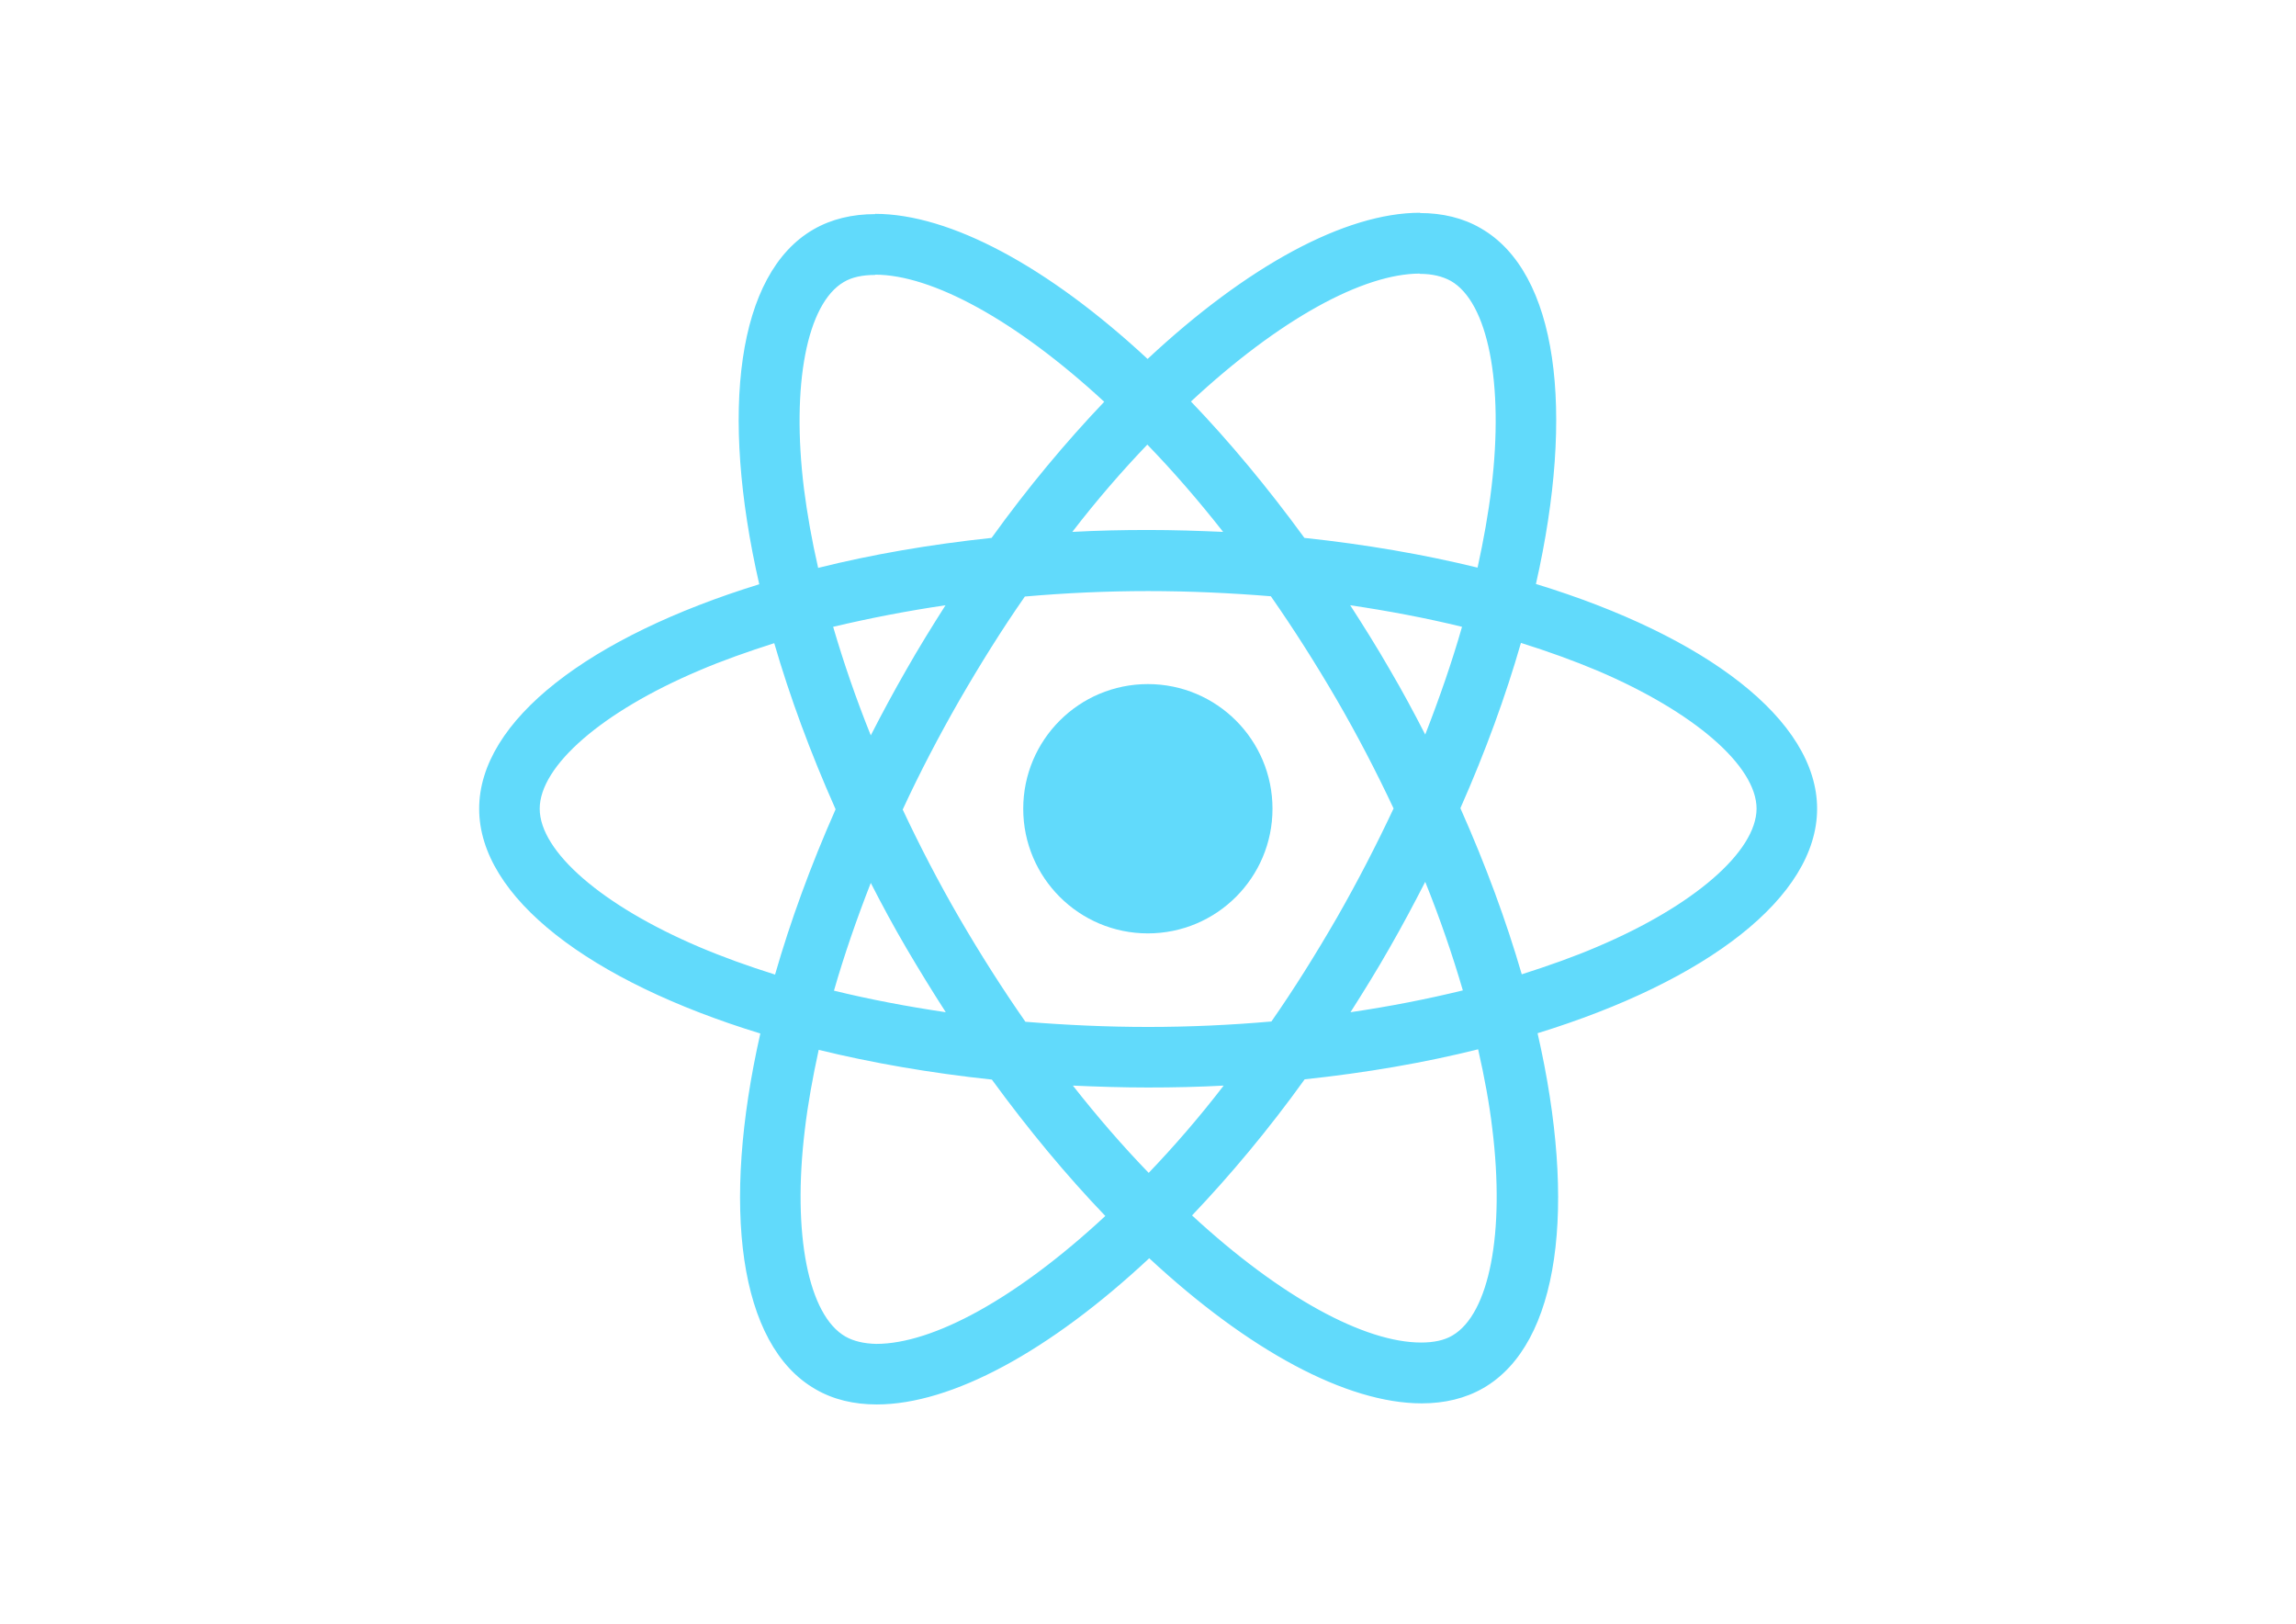
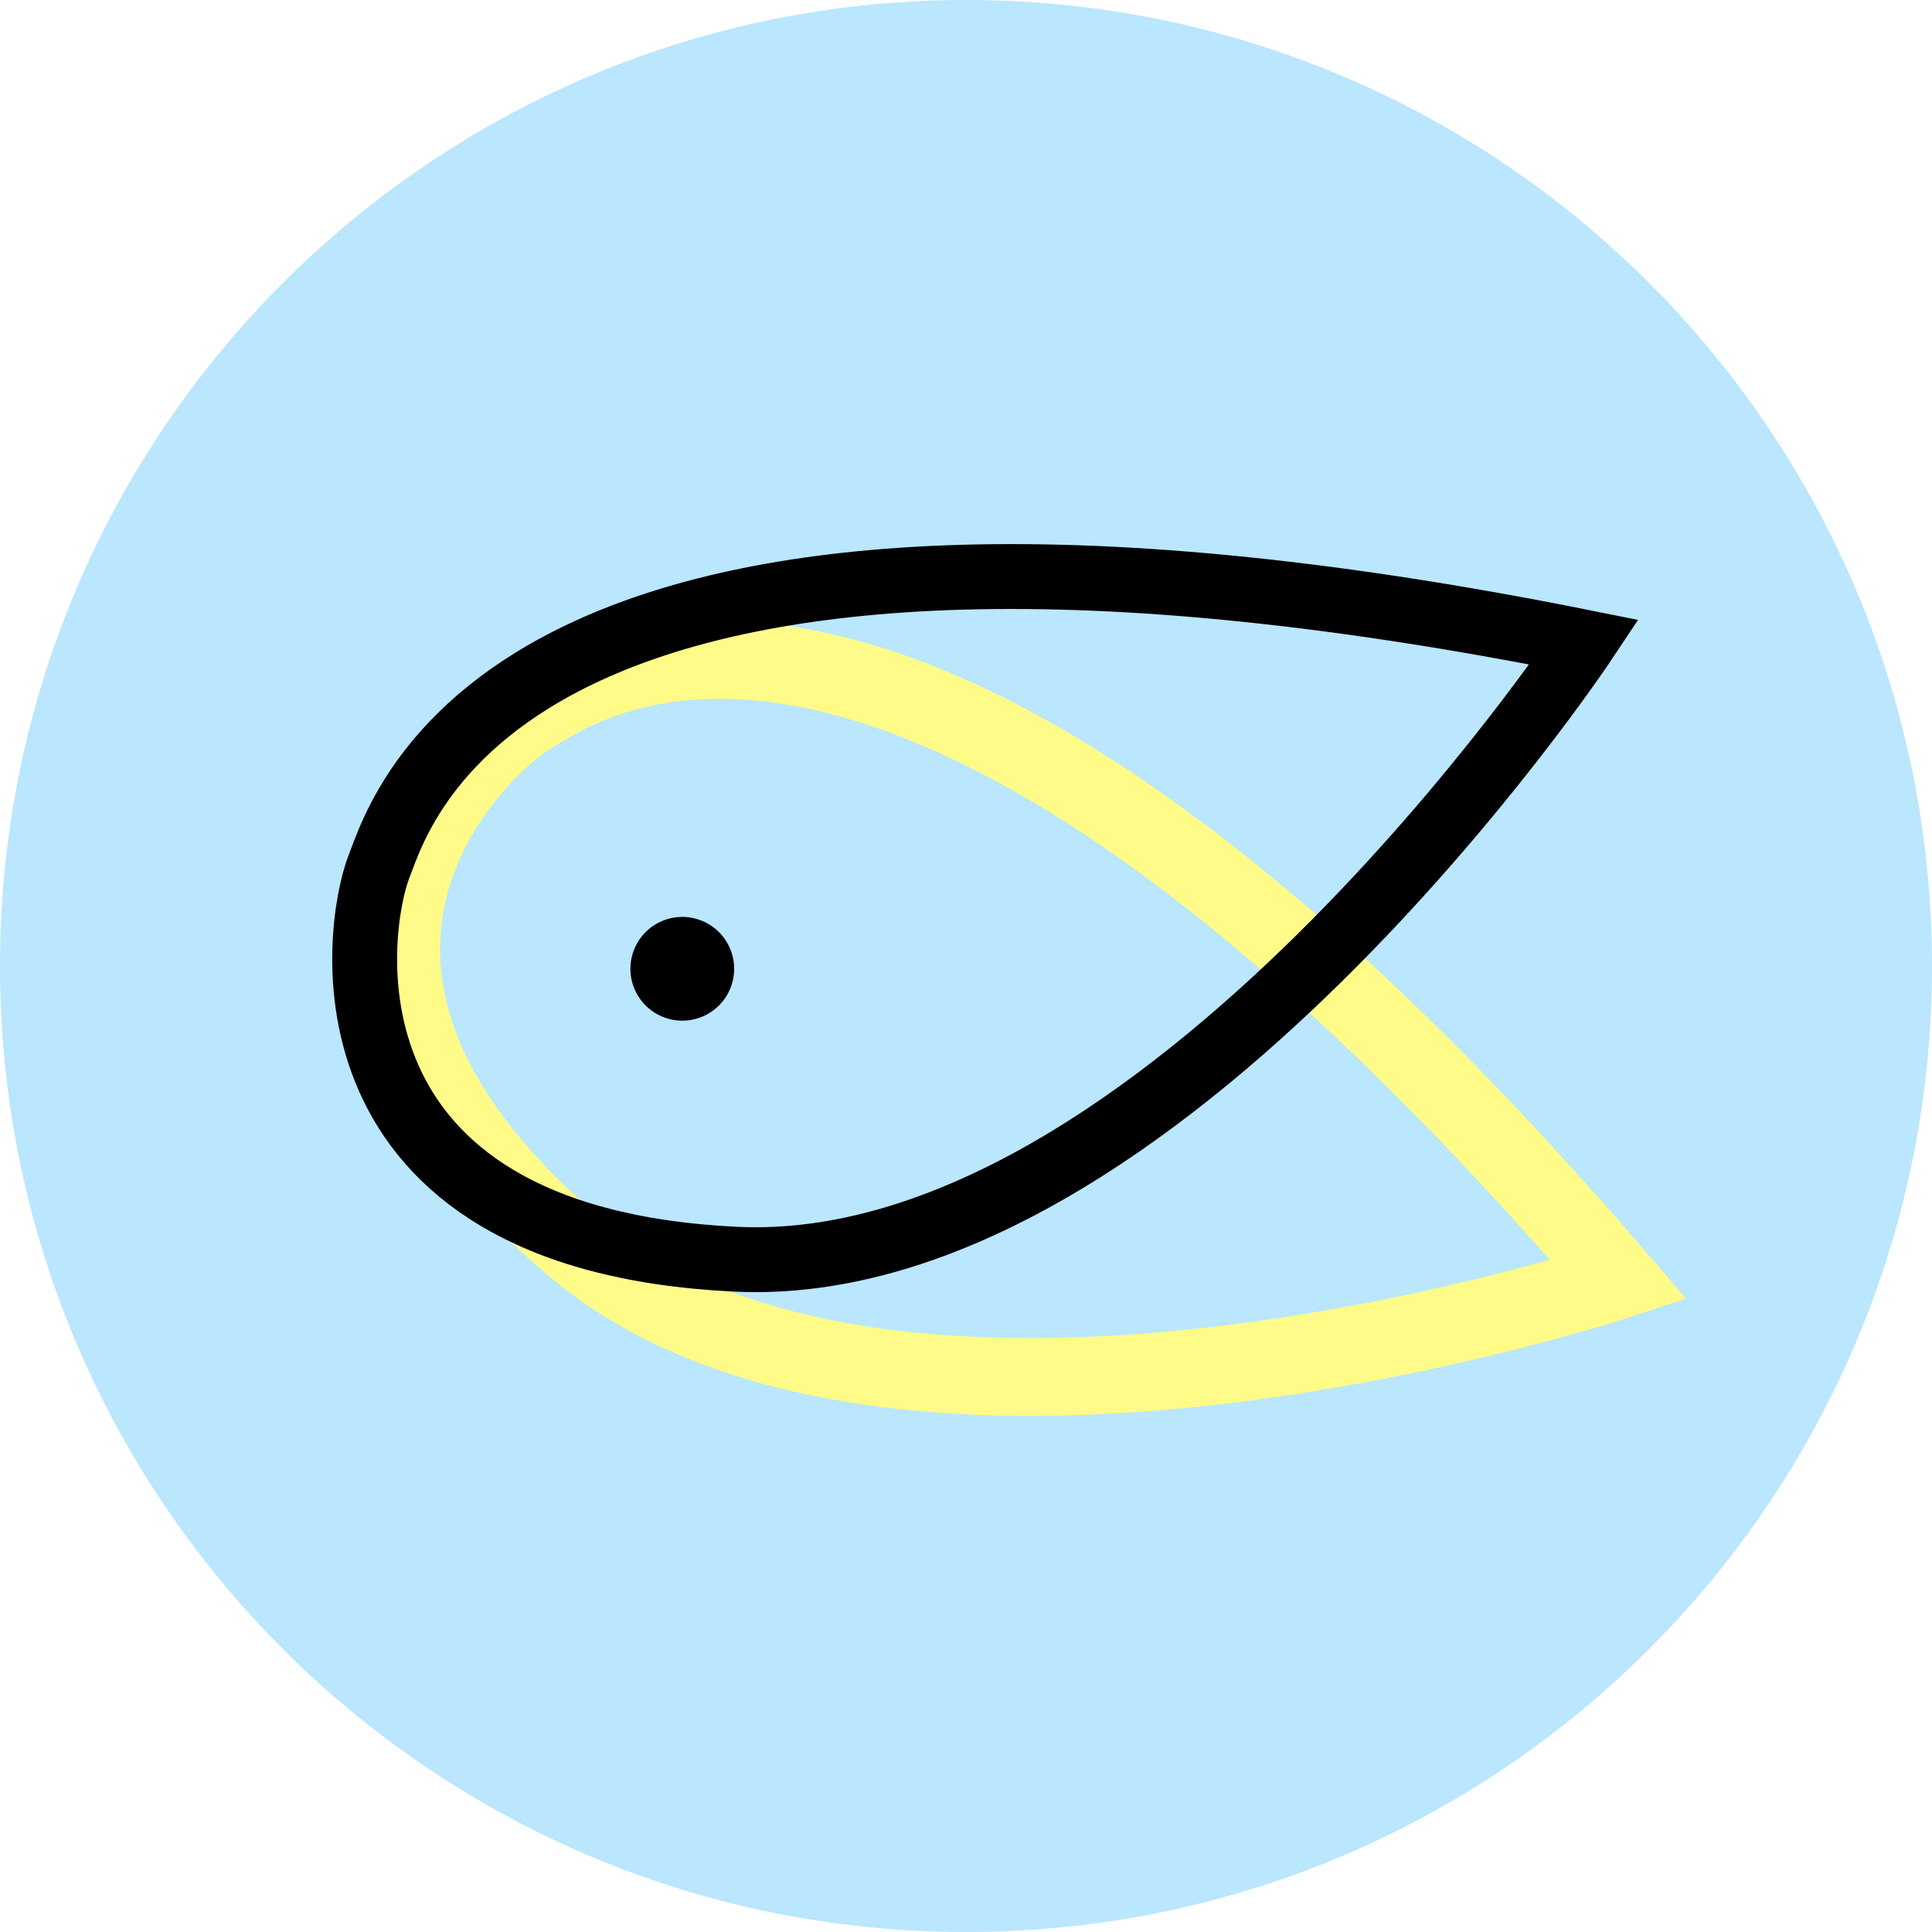
- <svg xmlns="http://www.w3.org/2000/svg" viewBox="0 0 841.9 595.3">
-   <g fill="#61DAFB">
-     <path d="M666.3 296.5c0-32.5-40.7-63.3-103.1-82.4 14.4-63.6 8-114.2-20.2-130.4-6.5-3.8-14.1-5.6-22.4-5.6v22.3c4.6 0 8.3.9 11.4 2.6 13.6 7.8 19.5 37.5 14.9 75.7-1.1 9.4-2.9 19.3-5.1 29.4-19.6-4.8-41-8.5-63.5-10.9-13.5-18.5-27.5-35.3-41.6-50 32.6-30.3 63.2-46.9 84-46.9V78c-27.5 0-63.5 19.6-99.9 53.6-36.4-33.8-72.4-53.2-99.9-53.2v22.3c20.7 0 51.4 16.5 84 46.6-14 14.7-28 31.4-41.3 49.9-22.6 2.4-44 6.1-63.6 11-2.3-10-4-19.7-5.2-29-4.7-38.2 1.1-67.9 14.6-75.8 3-1.8 6.9-2.6 11.5-2.6V78.5c-8.4 0-16 1.8-22.6 5.6-28.1 16.2-34.4 66.7-19.9 130.1-62.2 19.2-102.7 49.9-102.7 82.3 0 32.5 40.7 63.3 103.1 82.4-14.4 63.6-8 114.2 20.2 130.4 6.5 3.8 14.1 5.6 22.5 5.6 27.5 0 63.5-19.6 99.9-53.6 36.4 33.8 72.4 53.2 99.9 53.2 8.4 0 16-1.8 22.6-5.6 28.1-16.2 34.4-66.7 19.9-130.1 62-19.1 102.5-49.9 102.5-82.3zm-130.2-66.7c-3.7 12.9-8.3 26.2-13.5 39.5-4.1-8-8.4-16-13.1-24-4.6-8-9.5-15.8-14.4-23.4 14.2 2.1 27.9 4.7 41 7.9zm-45.8 106.5c-7.8 13.5-15.8 26.3-24.1 38.2-14.9 1.3-30 2-45.2 2-15.1 0-30.2-.7-45-1.9-8.3-11.9-16.4-24.6-24.2-38-7.6-13.1-14.5-26.4-20.8-39.8 6.2-13.4 13.2-26.8 20.7-39.9 7.8-13.5 15.8-26.3 24.1-38.2 14.9-1.3 30-2 45.2-2 15.1 0 30.2.7 45 1.9 8.3 11.9 16.4 24.6 24.2 38 7.6 13.1 14.5 26.4 20.8 39.8-6.3 13.4-13.2 26.8-20.7 39.9zm32.3-13c5.4 13.4 10 26.8 13.8 39.8-13.1 3.2-26.9 5.9-41.2 8 4.9-7.7 9.8-15.6 14.4-23.7 4.6-8 8.9-16.1 13-24.1zM421.2 430c-9.3-9.6-18.6-20.3-27.8-32 9 .4 18.2.7 27.5.7 9.4 0 18.7-.2 27.8-.7-9 11.7-18.3 22.4-27.5 32zm-74.4-58.9c-14.2-2.1-27.9-4.7-41-7.9 3.7-12.9 8.3-26.2 13.5-39.5 4.1 8 8.4 16 13.1 24 4.7 8 9.5 15.8 14.4 23.4zM420.7 163c9.3 9.6 18.6 20.3 27.8 32-9-.4-18.2-.7-27.5-.7-9.4 0-18.7.2-27.8.7 9-11.7 18.3-22.4 27.5-32zm-74 58.9c-4.9 7.7-9.8 15.6-14.4 23.7-4.6 8-8.9 16-13 24-5.4-13.4-10-26.8-13.8-39.8 13.1-3.1 26.9-5.8 41.2-7.9zm-90.5 125.2c-35.4-15.1-58.3-34.9-58.3-50.6 0-15.7 22.9-35.6 58.3-50.6 8.6-3.7 18-7 27.7-10.1 5.7 19.6 13.2 40 22.5 60.9-9.2 20.8-16.6 41.1-22.2 60.6-9.9-3.1-19.3-6.5-28-10.2zM310 490c-13.6-7.8-19.5-37.5-14.9-75.7 1.1-9.4 2.9-19.3 5.1-29.4 19.6 4.8 41 8.5 63.5 10.9 13.5 18.5 27.5 35.3 41.6 50-32.6 30.3-63.2 46.9-84 46.9-4.5-.1-8.3-1-11.3-2.7zm237.2-76.2c4.7 38.2-1.1 67.9-14.6 75.8-3 1.8-6.9 2.6-11.5 2.6-20.7 0-51.4-16.5-84-46.6 14-14.7 28-31.4 41.3-49.9 22.6-2.4 44-6.1 63.6-11 2.3 10.1 4.1 19.8 5.2 29.1zm38.5-66.7c-8.6 3.7-18 7-27.7 10.1-5.7-19.6-13.2-40-22.5-60.9 9.2-20.8 16.6-41.1 22.2-60.6 9.9 3.1 19.3 6.5 28.1 10.2 35.4 15.1 58.3 34.9 58.3 50.6-.1 15.7-23 35.6-58.4 50.6zM320.8 78.4z" />
-     <circle cx="420.9" cy="296.5" r="45.7" />
-     <path d="M520.5 78.1z" />
+ <svg xmlns="http://www.w3.org/2000/svg" width="149" height="149" viewBox="0 0 149 149">
+   <g id="logo_c_blue" transform="translate(-108.063 -213)">
+     <circle id="Ellipse_97" data-name="Ellipse 97" cx="74.5" cy="74.5" r="74.5" transform="translate(108.063 213)" fill="#bae6fe" />
+     <g id="Logo" transform="translate(128.301 190.423) rotate(17)">
+       <g id="Group_88" data-name="Group 88" transform="translate(0 17.463) rotate(-7)">
+         <path id="Intersection_1" data-name="Intersection 1" d="M3.516,13.119C1.177,16.44-4.973,31.078,8,41.744A47.983,47.983,0,0,0,19.553,46.77C48.766,55.577,88.594,21.7,93.944,16.988,65.925,4.142,46.508,0,33.058,0,11.565,0,5.306,10.578,3.516,13.119Z" transform="translate(25.58 44.179)" fill="none" />
+         <g id="Group_35" data-name="Group 35" transform="matrix(0.891, 0.454, -0.454, 0.891, 44.389, 0)">
+           <text id="Hum" stroke-width="1" fill="#9d9cb5" stroke="#e58ee6" transform="matrix(1, 0, 0, -1, 28.093, 65.298)" font-size="5" font-family="Bahnschrift" font-weight="600" letter-spacing="0.005em" opacity="0">
+             <tspan x="0" y="0">Hum</tspan>
+           </text>
+           <path id="yellow_stripe" data-name="yellow stripe" d="M86.745,0C2.481,2.423.838,32.667.109,37.757s1.33,29.12,33.58,23.3S86.745,0,86.745,0Z" transform="translate(26.832 16.667) rotate(14)" fill="none" stroke="#fffb88" stroke-width="6" />
+           <path id="black_stripe" data-name="black stripe" d="M86.745,0C2.481,2.423.838,32.667.109,37.757s1.33,29.12,33.58,23.3S86.745,0,86.745,0Z" transform="matrix(0.914, -0.407, 0.407, 0.914, 0, 35.282)" fill="none" stroke="#000" stroke-width="5" />
+         </g>
+       </g>
+       <circle id="Ellipse_79" data-name="Ellipse 79" cx="4" cy="4" r="4" transform="translate(55.412 79.574)" />
+     </g>
  </g>
</svg>
